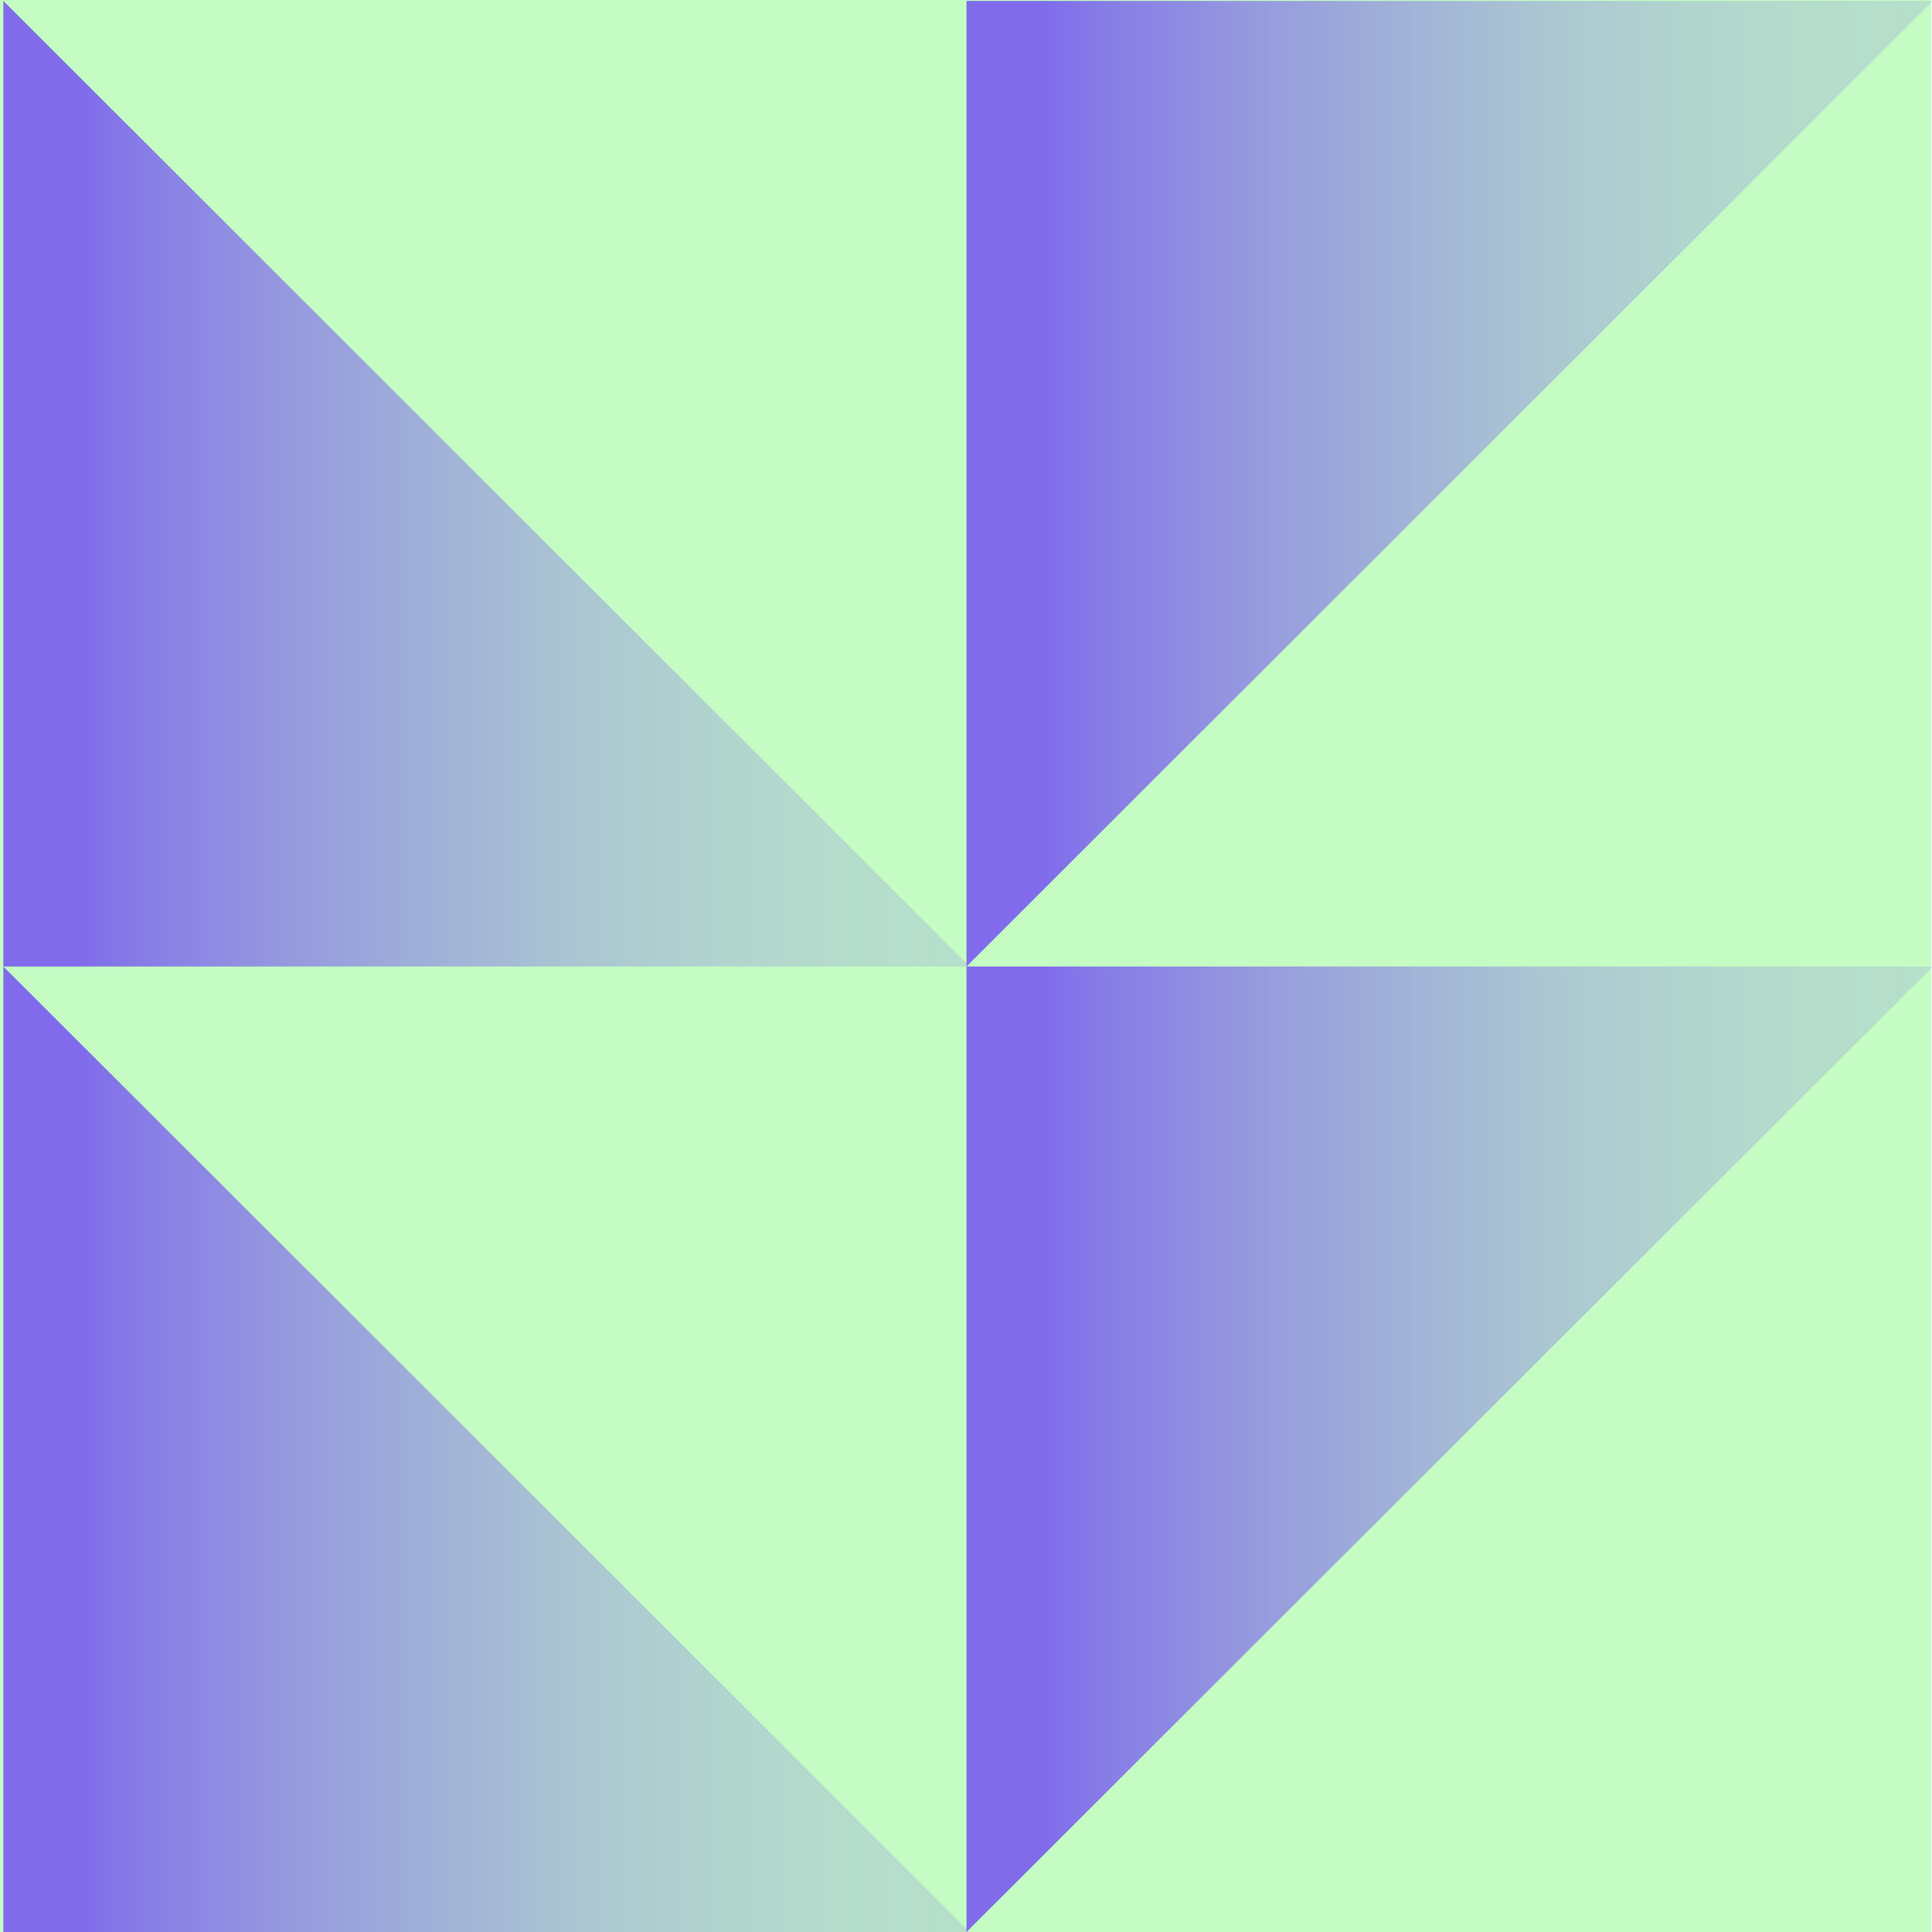
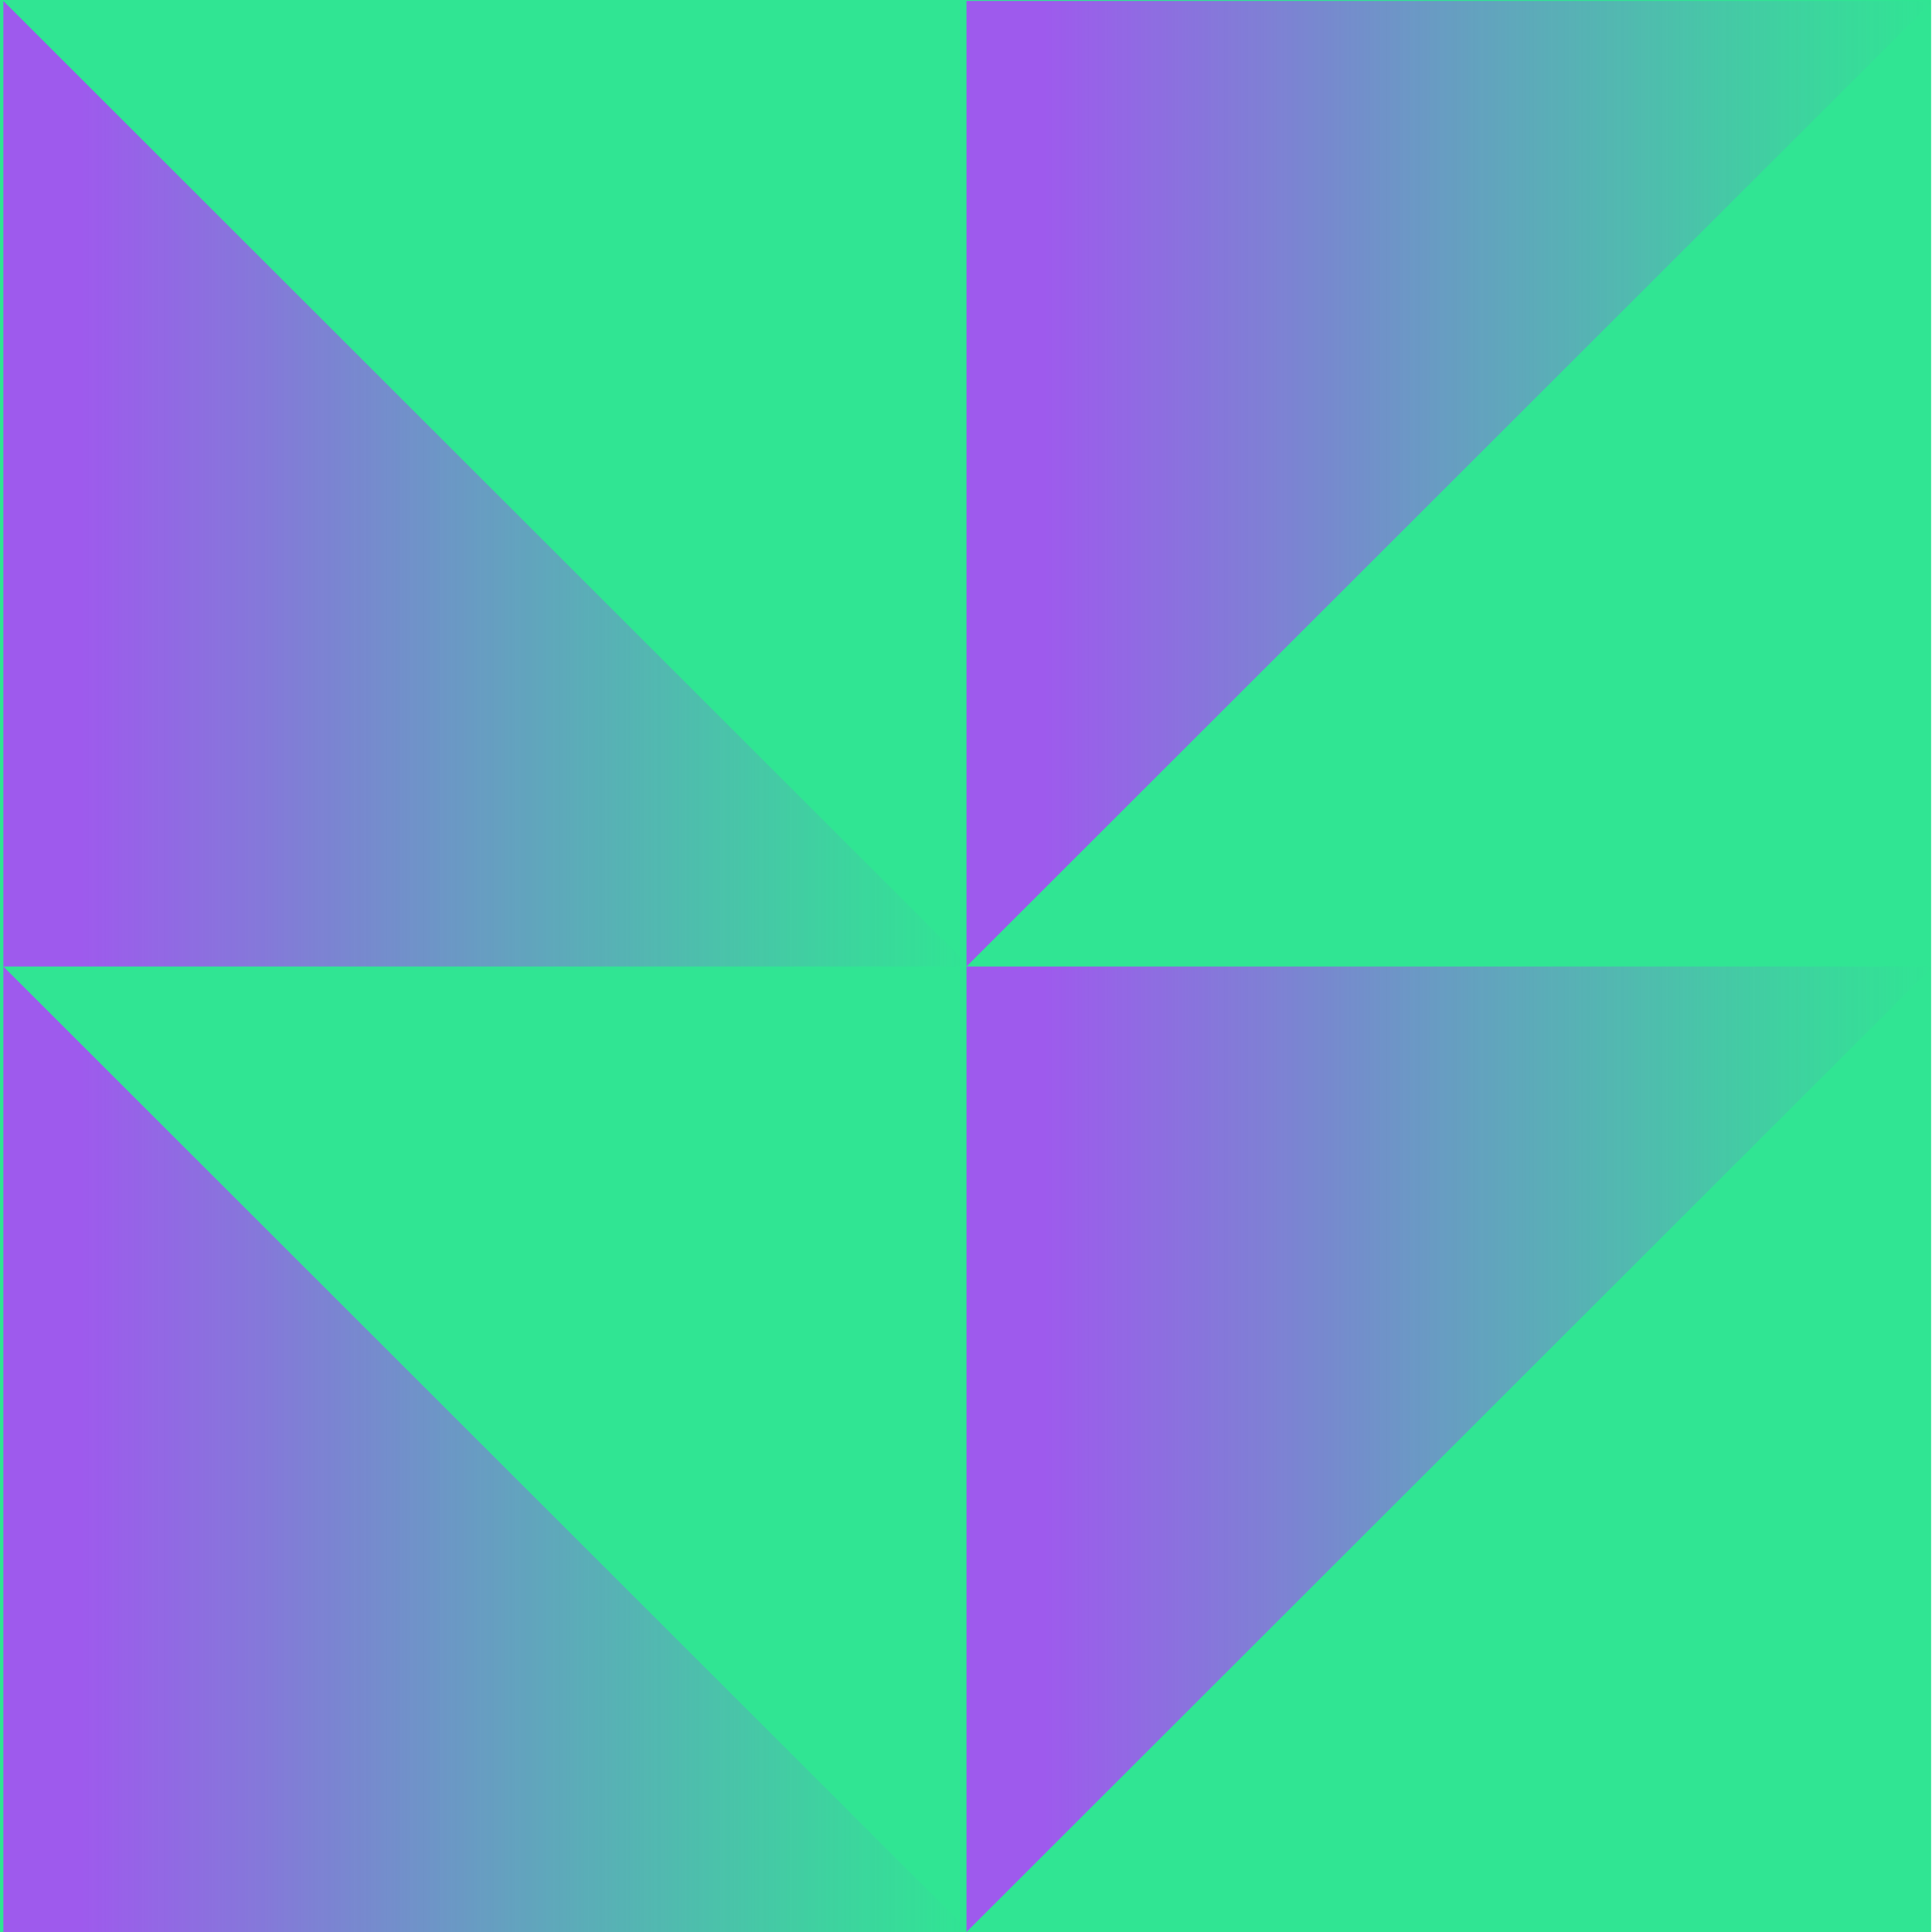
<svg xmlns="http://www.w3.org/2000/svg" xmlns:xlink="http://www.w3.org/1999/xlink" id="_레이어_1" data-name="레이어 1" viewBox="0 0 512 512">
  <defs>
    <style>
      .cls-1 {
-         fill: url(#_무제_그라디언트_190-2);
+         fill: #30e593;
      }

      .cls-2 {
-         fill: url(#_무제_그라디언트_190-3);
+         fill: url(#_무제_그라디언트_180-2);
      }

      .cls-3 {
-         fill: url(#_무제_그라디언트_190-4);
+         fill: url(#_무제_그라디언트_180-4);
      }

      .cls-4 {
-         fill: url(#_무제_그라디언트_190);
+         fill: url(#_무제_그라디언트_180-3);
      }

      .cls-5 {
-         fill: #c4fcc3;
+         fill: url(#_무제_그라디언트_180);
      }
    </style>
-     <linearGradient id="_무제_그라디언트_190" data-name="무제 그라디언트 190" x1=".89" y1="128.19" x2="256.99" y2="128.19" gradientUnits="userSpaceOnUse">
-       <stop offset=".08" stop-color="#806ceb" />
-       <stop offset=".15" stop-color="#806ceb" stop-opacity=".88" />
-       <stop offset=".3" stop-color="#806ceb" stop-opacity=".68" />
-       <stop offset=".46" stop-color="#806ceb" stop-opacity=".51" />
-       <stop offset=".6" stop-color="#806ceb" stop-opacity=".37" />
-       <stop offset=".74" stop-color="#806ceb" stop-opacity=".28" />
-       <stop offset=".88" stop-color="#806ceb" stop-opacity=".22" />
-       <stop offset="1" stop-color="#806ceb" stop-opacity=".2" />
+     <linearGradient id="_무제_그라디언트_180" data-name="무제 그라디언트 180" x1=".89" y1="128.19" x2="256.99" y2="128.19" gradientUnits="userSpaceOnUse">
+       <stop offset=".08" stop-color="#9e5aed" />
+       <stop offset=".5" stop-color="#995cec" stop-opacity=".52" />
+       <stop offset=".84" stop-color="#965eec" stop-opacity=".15" />
+       <stop offset="1" stop-color="#955fec" stop-opacity="0" />
    </linearGradient>
-     <linearGradient id="_무제_그라디언트_190-2" data-name="무제 그라디언트 190" x1="256.13" y1="128.19" x2="512.23" y2="128.19" xlink:href="#_무제_그라디언트_190" />
-     <linearGradient id="_무제_그라디언트_190-3" data-name="무제 그라디언트 190" y1="384.06" y2="384.06" xlink:href="#_무제_그라디언트_190" />
-     <linearGradient id="_무제_그라디언트_190-4" data-name="무제 그라디언트 190" x1="256.13" y1="384.06" x2="512.23" y2="384.06" xlink:href="#_무제_그라디언트_190" />
+     <linearGradient id="_무제_그라디언트_180-2" data-name="무제 그라디언트 180" x1="256.13" y1="128.19" x2="512.23" y2="128.19" xlink:href="#_무제_그라디언트_180" />
+     <linearGradient id="_무제_그라디언트_180-3" data-name="무제 그라디언트 180" y1="384.06" y2="384.06" xlink:href="#_무제_그라디언트_180" />
+     <linearGradient id="_무제_그라디언트_180-4" data-name="무제 그라디언트 180" x1="256.13" y1="384.06" x2="512.23" y2="384.06" xlink:href="#_무제_그라디언트_180" />
  </defs>
-   <rect class="cls-5" x="-.23" y="0" width="512" height="512" />
-   <g>
-     <polygon class="cls-4" points=".89 256.13 256.99 256.13 .89 .25 .89 256.13" />
-     <polygon class="cls-1" points="256.13 .25 256.13 256.13 512.23 .25 256.13 .25" />
-     <polygon class="cls-2" points=".89 512 256.99 512 .89 256.13 .89 512" />
-     <polygon class="cls-3" points="256.13 256.13 256.13 512 512.23 256.13 256.13 256.13" />
-   </g>
+   <rect class="cls-1" x="-.23" y="0" width="512" height="512" />
+   <polygon class="cls-5" points=".89 256.13 256.99 256.13 .89 .25 .89 256.13" />
+   <polygon class="cls-2" points="256.13 .25 256.13 256.13 512.23 .25 256.13 .25" />
+   <polygon class="cls-4" points=".89 512 256.99 512 .89 256.13 .89 512" />
+   <polygon class="cls-3" points="256.13 256.13 256.13 512 512.23 256.13 256.13 256.13" />
</svg>
